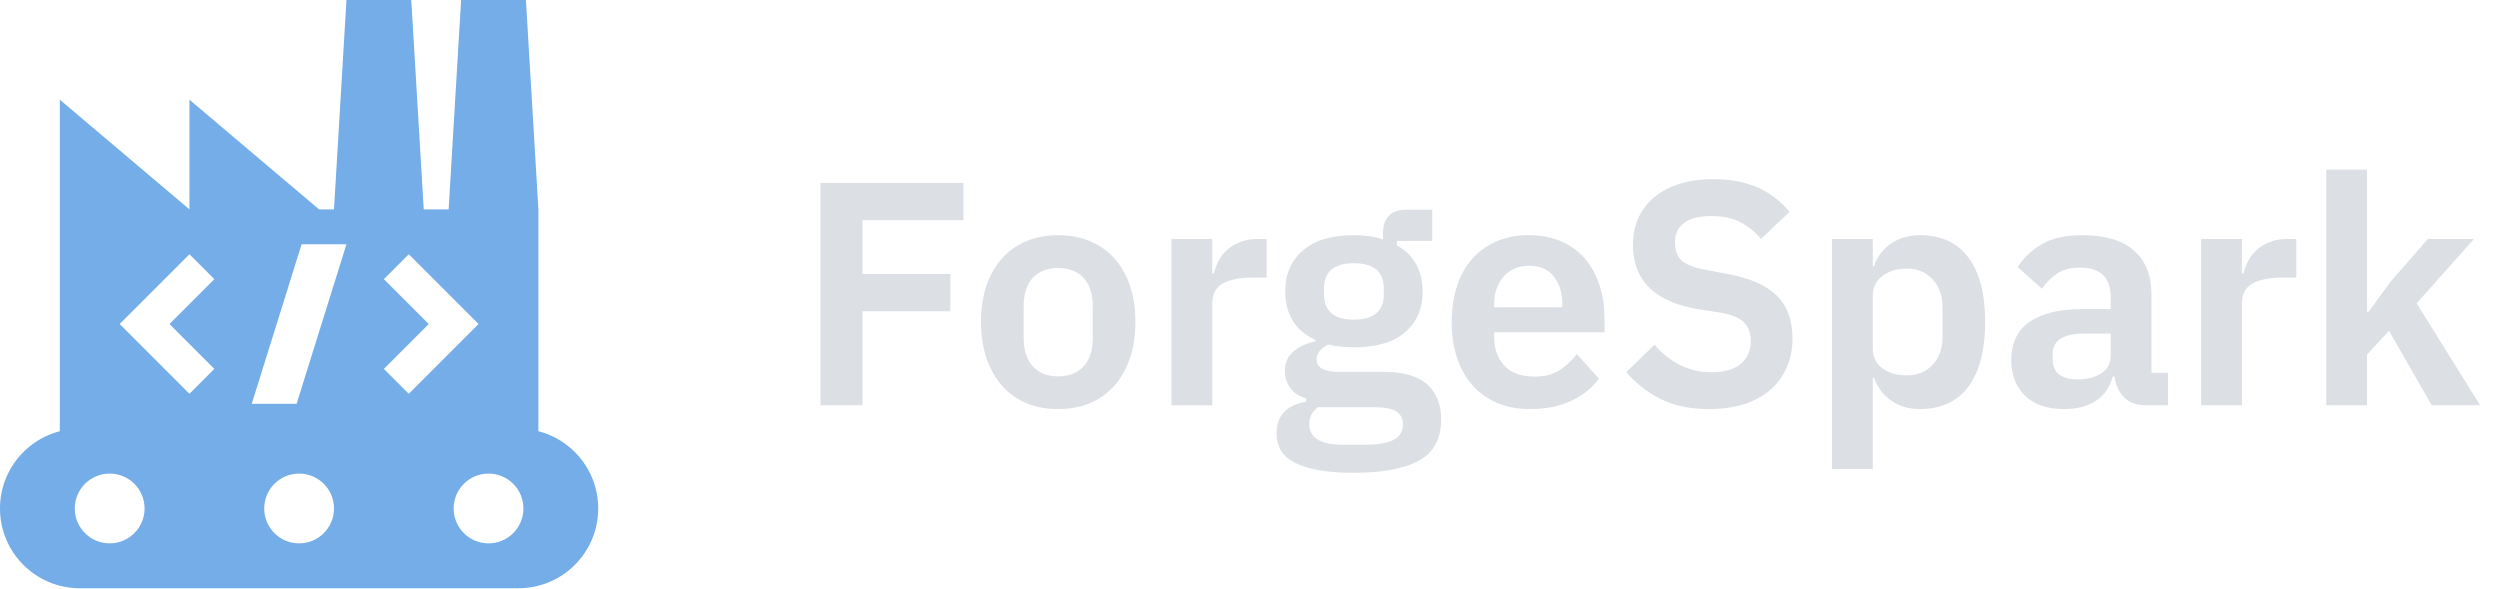
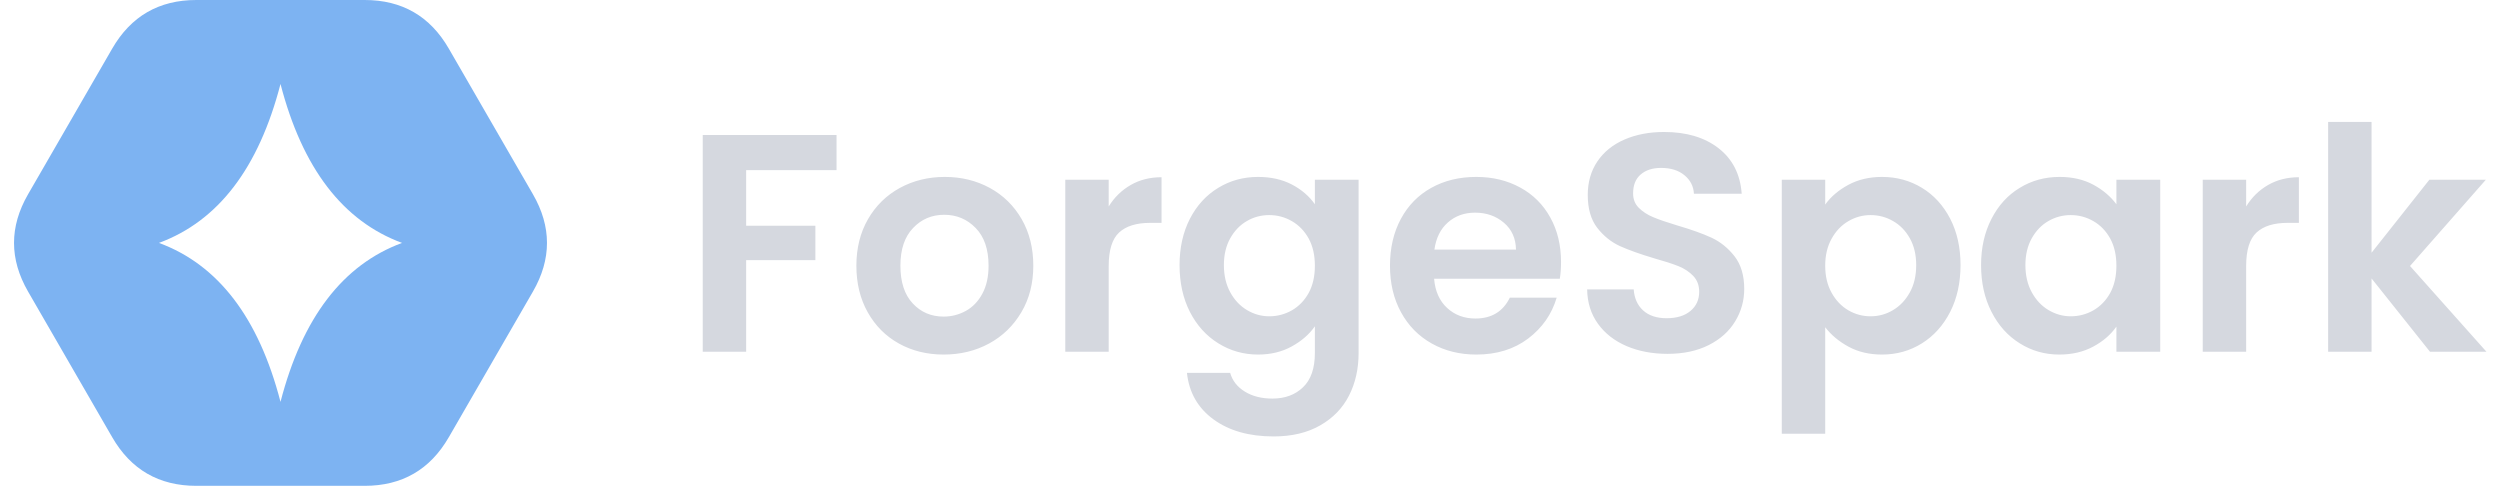
- <svg xmlns="http://www.w3.org/2000/svg" viewBox="0 0 204 48">
-   <path fill="#74ade8" transform="scale(0.8135593) translate(-2 -3)" d="M8 48L8 13L21 24L21 13L34 24L35.5 24L36.75 3L43.25 3L44.5 24L47 24L48.25 3L54.75 3L56 24L56 48zM21 42.5L23.5 40L19 35.5L23.5 31L21 28.5L14 35.5zM27.25 43.5L31.75 43.5L36.75 27.5L32.25 27.5zM50 35.5L43 28.5L40.5 31L45 35.5L40.5 40L43 42.5zM10 46H54A8 8 0 0 1 54 62H10A8 8 0 0 1 10 46zM9.5 54a3.5 3.5 0 1 0 7 0a3.5 3.5 0 1 0 -7 0zM28.5 54a3.5 3.5 0 1 0 7 0a3.5 3.5 0 1 0 -7 0zM47.5 54a3.5 3.5 0 1 0 7 0a3.5 3.5 0 1 0 -7 0z" />
-   <path fill="#dce0e5" d="M70.38 33.07L66.95 33.07L66.95 14.93L78.62 14.93L78.62 17.97L70.38 17.97L70.38 22.36L77.55 22.36L77.55 25.40L70.38 25.40L70.38 33.07ZM86.34 33.38L86.34 33.38Q84.88 33.38 83.73 32.89Q82.57 32.39 81.75 31.46Q80.93 30.52 80.49 29.21Q80.05 27.90 80.05 26.26L80.05 26.26Q80.05 24.62 80.49 23.32Q80.93 22.02 81.75 21.10Q82.57 20.18 83.73 19.69Q84.88 19.19 86.34 19.19L86.34 19.19Q87.79 19.19 88.96 19.69Q90.13 20.18 90.95 21.10Q91.77 22.02 92.21 23.32Q92.65 24.62 92.65 26.26L92.65 26.26Q92.65 27.90 92.21 29.21Q91.77 30.52 90.95 31.46Q90.13 32.39 88.96 32.89Q87.79 33.38 86.34 33.38ZM86.34 30.71L86.34 30.71Q87.66 30.71 88.42 29.90Q89.17 29.09 89.17 27.53L89.17 27.53L89.17 25.01Q89.17 23.48 88.42 22.67Q87.66 21.87 86.34 21.87L86.34 21.87Q85.04 21.87 84.28 22.67Q83.53 23.48 83.53 25.01L83.53 25.01L83.53 27.53Q83.53 29.09 84.28 29.90Q85.04 30.71 86.34 30.71ZM98.92 33.07L95.59 33.07L95.59 19.50L98.92 19.50L98.92 22.31L99.05 22.31Q99.18 21.76 99.45 21.26Q99.72 20.75 100.16 20.36Q100.61 19.97 101.22 19.74Q101.83 19.50 102.63 19.50L102.63 19.50L103.36 19.50L103.36 22.65L102.32 22.65Q100.63 22.65 99.77 23.14Q98.92 23.64 98.92 24.75L98.92 24.75L98.92 33.07ZM117.60 34.21L117.60 34.21Q117.60 35.28 117.22 36.10Q116.85 36.92 115.99 37.46Q115.13 38.01 113.78 38.29Q112.43 38.58 110.48 38.58L110.48 38.58Q108.77 38.58 107.57 38.36Q106.37 38.14 105.61 37.73Q104.84 37.33 104.50 36.73Q104.17 36.14 104.17 35.38L104.17 35.38Q104.17 34.24 104.80 33.60Q105.44 32.97 106.58 32.78L106.58 32.78L106.58 32.50Q105.75 32.29 105.30 31.68Q104.84 31.07 104.84 30.24L104.84 30.24Q104.84 29.72 105.05 29.31Q105.26 28.91 105.61 28.63Q105.96 28.34 106.40 28.15Q106.84 27.95 107.34 27.85L107.34 27.85L107.34 27.74Q106.09 27.17 105.48 26.16Q104.87 25.14 104.87 23.79L104.87 23.79Q104.87 21.71 106.30 20.45Q107.73 19.19 110.48 19.19L110.48 19.19Q111.10 19.19 111.72 19.27Q112.33 19.35 112.85 19.53L112.85 19.53L112.85 19.09Q112.85 17.11 114.77 17.11L114.77 17.11L116.87 17.11L116.87 19.66L113.99 19.66L113.99 20.02Q115.05 20.62 115.57 21.58Q116.09 22.54 116.09 23.79L116.09 23.79Q116.09 25.85 114.68 27.09Q113.26 28.34 110.48 28.34L110.48 28.34Q109.29 28.34 108.40 28.11L108.40 28.11Q108.01 28.29 107.73 28.59Q107.44 28.89 107.44 29.33L107.44 29.33Q107.44 30.34 109.21 30.34L109.21 30.34L112.85 30.34Q115.34 30.34 116.47 31.37Q117.60 32.39 117.60 34.21ZM114.48 34.60L114.48 34.60Q114.48 33.95 113.96 33.59Q113.44 33.23 112.17 33.23L112.17 33.23L107.54 33.23Q106.84 33.75 106.84 34.63L106.84 34.63Q106.84 35.41 107.49 35.85Q108.14 36.29 109.70 36.29L109.70 36.29L111.36 36.29Q113.00 36.29 113.74 35.88Q114.48 35.46 114.48 34.60ZM110.48 26.08L110.48 26.08Q112.92 26.08 112.92 24L112.92 24L112.92 23.56Q112.92 21.48 110.48 21.48L110.48 21.48Q108.04 21.48 108.04 23.56L108.04 23.56L108.04 24Q108.04 26.08 110.48 26.08ZM124.85 33.38L124.85 33.38Q123.35 33.38 122.16 32.88Q120.98 32.37 120.16 31.45Q119.34 30.52 118.90 29.21Q118.46 27.90 118.46 26.26L118.46 26.26Q118.46 24.65 118.89 23.35Q119.32 22.05 120.12 21.13Q120.93 20.21 122.10 19.70Q123.27 19.19 124.75 19.19L124.75 19.19Q126.33 19.19 127.50 19.74Q128.67 20.28 129.43 21.22Q130.18 22.15 130.56 23.39Q130.93 24.62 130.93 26.03L130.93 26.03L130.93 27.12L121.92 27.12L121.92 27.46Q121.92 28.94 122.75 29.83Q123.58 30.73 125.22 30.73L125.22 30.73Q126.46 30.73 127.26 30.21Q128.05 29.69 128.67 28.89L128.67 28.89L130.47 30.89Q129.63 32.06 128.19 32.72Q126.75 33.38 124.85 33.38ZM124.80 21.69L124.80 21.69Q123.48 21.69 122.70 22.57Q121.92 23.45 121.92 24.86L121.92 24.86L121.92 25.07L127.48 25.07L127.48 24.83Q127.48 23.43 126.79 22.56Q126.10 21.69 124.80 21.69ZM139.46 33.38L139.46 33.38Q137.12 33.38 135.49 32.55Q133.87 31.72 132.70 30.37L132.70 30.37L135.01 28.13Q135.95 29.22 137.11 29.80Q138.26 30.37 139.67 30.37L139.67 30.37Q141.25 30.37 142.06 29.68Q142.86 28.99 142.86 27.82L142.86 27.82Q142.86 26.91 142.34 26.34Q141.82 25.77 140.39 25.51L140.39 25.51L138.68 25.25Q133.25 24.39 133.25 19.97L133.25 19.97Q133.25 18.75 133.70 17.76Q134.16 16.78 135.01 16.07Q135.87 15.37 137.08 14.99Q138.29 14.62 139.82 14.62L139.82 14.62Q141.87 14.62 143.41 15.29Q144.94 15.97 146.03 17.29L146.03 17.29L143.69 19.50Q143.02 18.67 142.06 18.15Q141.10 17.63 139.64 17.63L139.64 17.63Q138.16 17.63 137.42 18.19Q136.68 18.75 136.68 19.76L136.68 19.76Q136.68 20.80 137.27 21.30Q137.87 21.79 139.20 22.02L139.20 22.02L140.89 22.34Q143.64 22.83 144.95 24.09Q146.27 25.35 146.27 27.61L146.27 27.61Q146.27 28.91 145.81 29.96Q145.36 31.02 144.49 31.78Q143.62 32.55 142.36 32.97Q141.10 33.38 139.46 33.38ZM149.49 38.27L149.49 19.50L152.82 19.50L152.82 21.74L152.92 21.74Q153.28 20.57 154.30 19.88Q155.31 19.19 156.66 19.19L156.66 19.19Q159.26 19.19 160.63 21.02Q161.99 22.86 161.99 26.26L161.99 26.26Q161.99 29.69 160.63 31.54Q159.26 33.38 156.66 33.38L156.66 33.38Q155.31 33.38 154.31 32.68Q153.31 31.98 152.92 30.81L152.92 30.81L152.82 30.81L152.82 38.27L149.49 38.27ZM155.60 30.63L155.60 30.63Q156.90 30.63 157.70 29.77Q158.51 28.91 158.51 27.46L158.51 27.46L158.51 25.12Q158.51 23.66 157.70 22.79Q156.90 21.92 155.60 21.92L155.60 21.92Q154.40 21.92 153.61 22.52Q152.82 23.12 152.82 24.10L152.82 24.10L152.82 28.42Q152.82 29.48 153.61 30.06Q154.40 30.63 155.60 30.63ZM176.91 33.07L175.06 33.07Q173.97 33.07 173.33 32.43Q172.70 31.80 172.54 30.73L172.54 30.73L172.39 30.73Q172.05 32.06 171.01 32.72Q169.97 33.38 168.44 33.38L168.44 33.38Q166.36 33.38 165.24 32.29Q164.12 31.20 164.12 29.38L164.12 29.38Q164.12 27.27 165.63 26.25Q167.14 25.22 169.92 25.22L169.92 25.22L172.23 25.22L172.23 24.23Q172.23 23.09 171.63 22.47Q171.03 21.84 169.71 21.84L169.71 21.84Q168.54 21.84 167.82 22.35Q167.11 22.86 166.62 23.56L166.62 23.56L164.64 21.79Q165.39 20.62 166.64 19.91Q167.89 19.19 169.94 19.19L169.94 19.19Q172.70 19.19 174.13 20.44Q175.56 21.69 175.56 24.03L175.56 24.03L175.56 30.42L176.91 30.42L176.91 33.07ZM169.55 30.96L169.55 30.96Q170.67 30.96 171.45 30.47Q172.23 29.98 172.23 29.02L172.23 29.02L172.23 27.22L170.10 27.22Q167.50 27.22 167.50 28.89L167.50 28.89L167.50 29.33Q167.50 30.16 168.03 30.56Q168.57 30.96 169.55 30.96ZM182.94 33.07L179.61 33.07L179.61 19.50L182.94 19.50L182.94 22.31L183.07 22.31Q183.20 21.76 183.47 21.26Q183.74 20.75 184.18 20.36Q184.63 19.97 185.24 19.74Q185.85 19.50 186.65 19.50L186.65 19.50L187.38 19.50L187.38 22.65L186.34 22.65Q184.65 22.65 183.79 23.14Q182.94 23.64 182.94 24.75L182.94 24.75L182.94 33.07ZM189.82 33.07L189.82 13.84L193.15 13.84L193.15 25.43L193.28 25.43L195.07 22.99L198.11 19.50L201.88 19.50L197.20 24.75L202.38 33.07L198.43 33.07L194.94 26.99L193.15 28.94L193.15 33.07L189.82 33.07Z" />
+ <svg xmlns="http://www.w3.org/2000/svg" viewBox="0 0 247 48">
+   <path fill="#7db3f2" transform="scale(0.923788) translate(-2 -6.02)" d="M59 26.8Q62 32 59 37.2L50 52.78Q47 57.98 41 57.98L23 57.98Q17 57.98 14 52.78L5 37.2Q2 32 5 26.8L14 11.22Q17 6.02 23 6.02L41 6.02Q47 6.02 50 11.22ZM32 15Q28.5 28.5 19 32Q28.5 35.5 32 49Q35.5 35.5 45 32Q35.5 28.5 32 15Z" />
+   <path fill="#d5d8df" d="M69.43 13.34L82.65 13.34L82.65 16.81L73.72 16.81L73.72 22.30L80.56 22.30L80.56 25.70L73.72 25.70L73.72 34.75L69.43 34.75L69.43 13.34ZM93.23 35.03Q90.77 35.03 88.81 33.94Q86.85 32.85 85.73 30.85Q84.61 28.86 84.61 26.25L84.61 26.25Q84.61 23.65 85.76 21.65Q86.91 19.66 88.90 18.57Q90.90 17.48 93.35 17.48L93.35 17.48Q95.80 17.48 97.80 18.57Q99.79 19.66 100.94 21.65Q102.09 23.65 102.09 26.25L102.09 26.25Q102.09 28.86 100.91 30.85Q99.73 32.85 97.72 33.94Q95.71 35.03 93.23 35.03L93.23 35.03ZM93.23 31.28Q94.39 31.28 95.42 30.72Q96.45 30.15 97.06 29.01Q97.67 27.88 97.67 26.25L97.67 26.25Q97.67 23.83 96.40 22.53Q95.13 21.22 93.29 21.22L93.29 21.22Q91.45 21.22 90.21 22.53Q88.96 23.83 88.96 26.25L88.96 26.25Q88.96 28.68 90.18 29.98Q91.39 31.28 93.23 31.28L93.23 31.28ZM109.54 20.40Q110.37 19.05 111.71 18.28Q113.04 17.51 114.76 17.51L114.76 17.51L114.76 22.02L113.62 22.02Q111.60 22.02 110.57 22.97Q109.54 23.92 109.54 26.28L109.54 26.28L109.54 34.75L105.25 34.75L105.25 17.76L109.54 17.76L109.54 20.40ZM124.30 17.48Q126.20 17.48 127.64 18.23Q129.08 18.99 129.91 20.18L129.91 20.18L129.91 17.76L134.23 17.76L134.23 34.87Q134.23 37.23 133.28 39.09Q132.33 40.95 130.43 42.03Q128.53 43.12 125.83 43.12L125.83 43.12Q122.21 43.12 119.90 41.44Q117.58 39.75 117.27 36.84L117.27 36.84L121.54 36.84Q121.87 38.00 122.99 38.69Q124.11 39.38 125.71 39.38L125.71 39.38Q127.58 39.38 128.74 38.26Q129.91 37.14 129.91 34.87L129.91 34.87L129.91 32.24Q129.08 33.43 127.62 34.23Q126.17 35.03 124.30 35.03L124.30 35.03Q122.15 35.03 120.37 33.92Q118.59 32.82 117.56 30.81Q116.54 28.80 116.54 26.19L116.54 26.19Q116.54 23.62 117.56 21.62Q118.59 19.63 120.36 18.56Q122.12 17.48 124.30 17.48L124.30 17.48ZM129.91 26.25Q129.91 24.69 129.30 23.57Q128.68 22.45 127.64 21.85Q126.60 21.25 125.40 21.25L125.40 21.25Q124.20 21.25 123.19 21.84Q122.18 22.42 121.55 23.54Q120.92 24.66 120.92 26.19L120.92 26.19Q120.92 27.73 121.55 28.88Q122.18 30.03 123.21 30.64Q124.24 31.25 125.40 31.25L125.40 31.25Q126.60 31.25 127.64 30.66Q128.68 30.06 129.30 28.94Q129.91 27.82 129.91 26.25L129.91 26.25ZM154.23 25.89Q154.23 26.81 154.11 27.54L154.11 27.54L141.69 27.54Q141.84 29.38 142.98 30.43Q144.11 31.47 145.77 31.47L145.77 31.47Q148.16 31.47 149.17 29.41L149.17 29.41L153.80 29.41Q153.07 31.87 150.98 33.45Q148.89 35.03 145.86 35.03L145.86 35.03Q143.40 35.03 141.46 33.94Q139.51 32.85 138.42 30.85Q137.33 28.86 137.33 26.25L137.33 26.25Q137.33 23.62 138.41 21.62Q139.48 19.63 141.41 18.56Q143.34 17.48 145.86 17.48L145.86 17.48Q148.28 17.48 150.20 18.53Q152.11 19.57 153.17 21.49Q154.23 23.40 154.23 25.89L154.23 25.89ZM141.72 24.66L149.78 24.66Q149.75 23.00 148.59 22.01Q147.42 21.01 145.74 21.01L145.74 21.01Q144.14 21.01 143.05 21.98Q141.96 22.94 141.72 24.66L141.72 24.66ZM164.75 34.96Q162.51 34.96 160.72 34.20Q158.92 33.43 157.88 31.99Q156.84 30.55 156.81 28.59L156.81 28.59L161.41 28.59Q161.50 29.90 162.34 30.67Q163.19 31.44 164.66 31.44L164.66 31.44Q166.16 31.44 167.02 30.72Q167.88 30.00 167.88 28.83L167.88 28.83Q167.88 27.88 167.30 27.27Q166.71 26.65 165.84 26.30Q164.97 25.95 163.43 25.52L163.43 25.52Q161.35 24.90 160.04 24.31Q158.74 23.71 157.80 22.50Q156.87 21.29 156.87 19.26L156.87 19.26Q156.87 17.36 157.82 15.95Q158.77 14.54 160.49 13.79Q162.21 13.04 164.41 13.04L164.41 13.04Q167.73 13.04 169.80 14.65Q171.87 16.26 172.08 19.14L172.08 19.14L167.36 19.14Q167.30 18.03 166.42 17.31Q165.55 16.59 164.11 16.59L164.11 16.59Q162.85 16.59 162.10 17.24Q161.35 17.88 161.35 19.11L161.35 19.11Q161.35 19.97 161.91 20.53Q162.48 21.10 163.32 21.45Q164.17 21.81 165.70 22.27L165.70 22.27Q167.79 22.88 169.11 23.49Q170.43 24.11 171.38 25.33Q172.33 26.56 172.33 28.55L172.33 28.55Q172.33 30.27 171.44 31.74Q170.55 33.22 168.83 34.09Q167.11 34.96 164.75 34.96L164.75 34.96ZM180.33 20.21Q181.16 19.05 182.62 18.26Q184.07 17.48 185.94 17.48L185.94 17.48Q188.12 17.48 189.89 18.56Q191.65 19.63 192.68 21.61Q193.70 23.59 193.70 26.19L193.70 26.19Q193.70 28.80 192.68 30.81Q191.65 32.82 189.89 33.92Q188.12 35.03 185.94 35.03L185.94 35.03Q184.07 35.03 182.65 34.26Q181.22 33.49 180.33 32.33L180.33 32.33L180.33 42.85L176.04 42.85L176.04 17.76L180.33 17.76L180.33 20.21ZM189.32 26.19Q189.32 24.66 188.69 23.54Q188.06 22.42 187.03 21.84Q186.01 21.25 184.81 21.25L184.81 21.25Q183.64 21.25 182.62 21.85Q181.59 22.45 180.96 23.59Q180.33 24.72 180.33 26.25L180.33 26.25Q180.33 27.79 180.96 28.92Q181.59 30.06 182.62 30.66Q183.64 31.25 184.81 31.25L184.81 31.25Q186.01 31.25 187.03 30.64Q188.06 30.03 188.69 28.89Q189.32 27.76 189.32 26.19L189.32 26.19ZM195.73 26.19Q195.73 23.62 196.76 21.62Q197.78 19.63 199.55 18.56Q201.31 17.48 203.49 17.48L203.49 17.48Q205.39 17.48 206.82 18.25Q208.24 19.02 209.10 20.18L209.10 20.18L209.10 17.76L213.43 17.76L213.43 34.75L209.10 34.75L209.10 32.27Q208.27 33.46 206.82 34.24Q205.36 35.03 203.46 35.03L203.46 35.03Q201.31 35.03 199.55 33.92Q197.78 32.82 196.76 30.81Q195.73 28.80 195.73 26.19L195.73 26.19ZM209.10 26.25Q209.10 24.69 208.49 23.57Q207.87 22.45 206.83 21.85Q205.79 21.25 204.59 21.25L204.59 21.25Q203.40 21.25 202.38 21.84Q201.37 22.42 200.74 23.54Q200.11 24.66 200.11 26.19L200.11 26.19Q200.11 27.73 200.74 28.88Q201.37 30.03 202.40 30.64Q203.43 31.25 204.59 31.25L204.59 31.25Q205.79 31.25 206.83 30.66Q207.87 30.06 208.49 28.94Q209.10 27.82 209.10 26.25L209.10 26.25ZM221.92 20.40Q222.75 19.05 224.08 18.28Q225.42 17.51 227.13 17.51L227.13 17.51L227.13 22.02L226.00 22.02Q223.98 22.02 222.95 22.97Q221.92 23.92 221.92 26.28L221.92 26.28L221.92 34.75L217.63 34.75L217.63 17.76L221.92 17.76L221.92 20.40ZM245.66 34.75L240.08 34.75L234.31 27.51L234.31 34.75L230.02 34.75L230.02 12.05L234.31 12.05L234.31 24.97L240.02 17.76L245.60 17.76L238.11 26.28L245.66 34.75Z" />
</svg>
